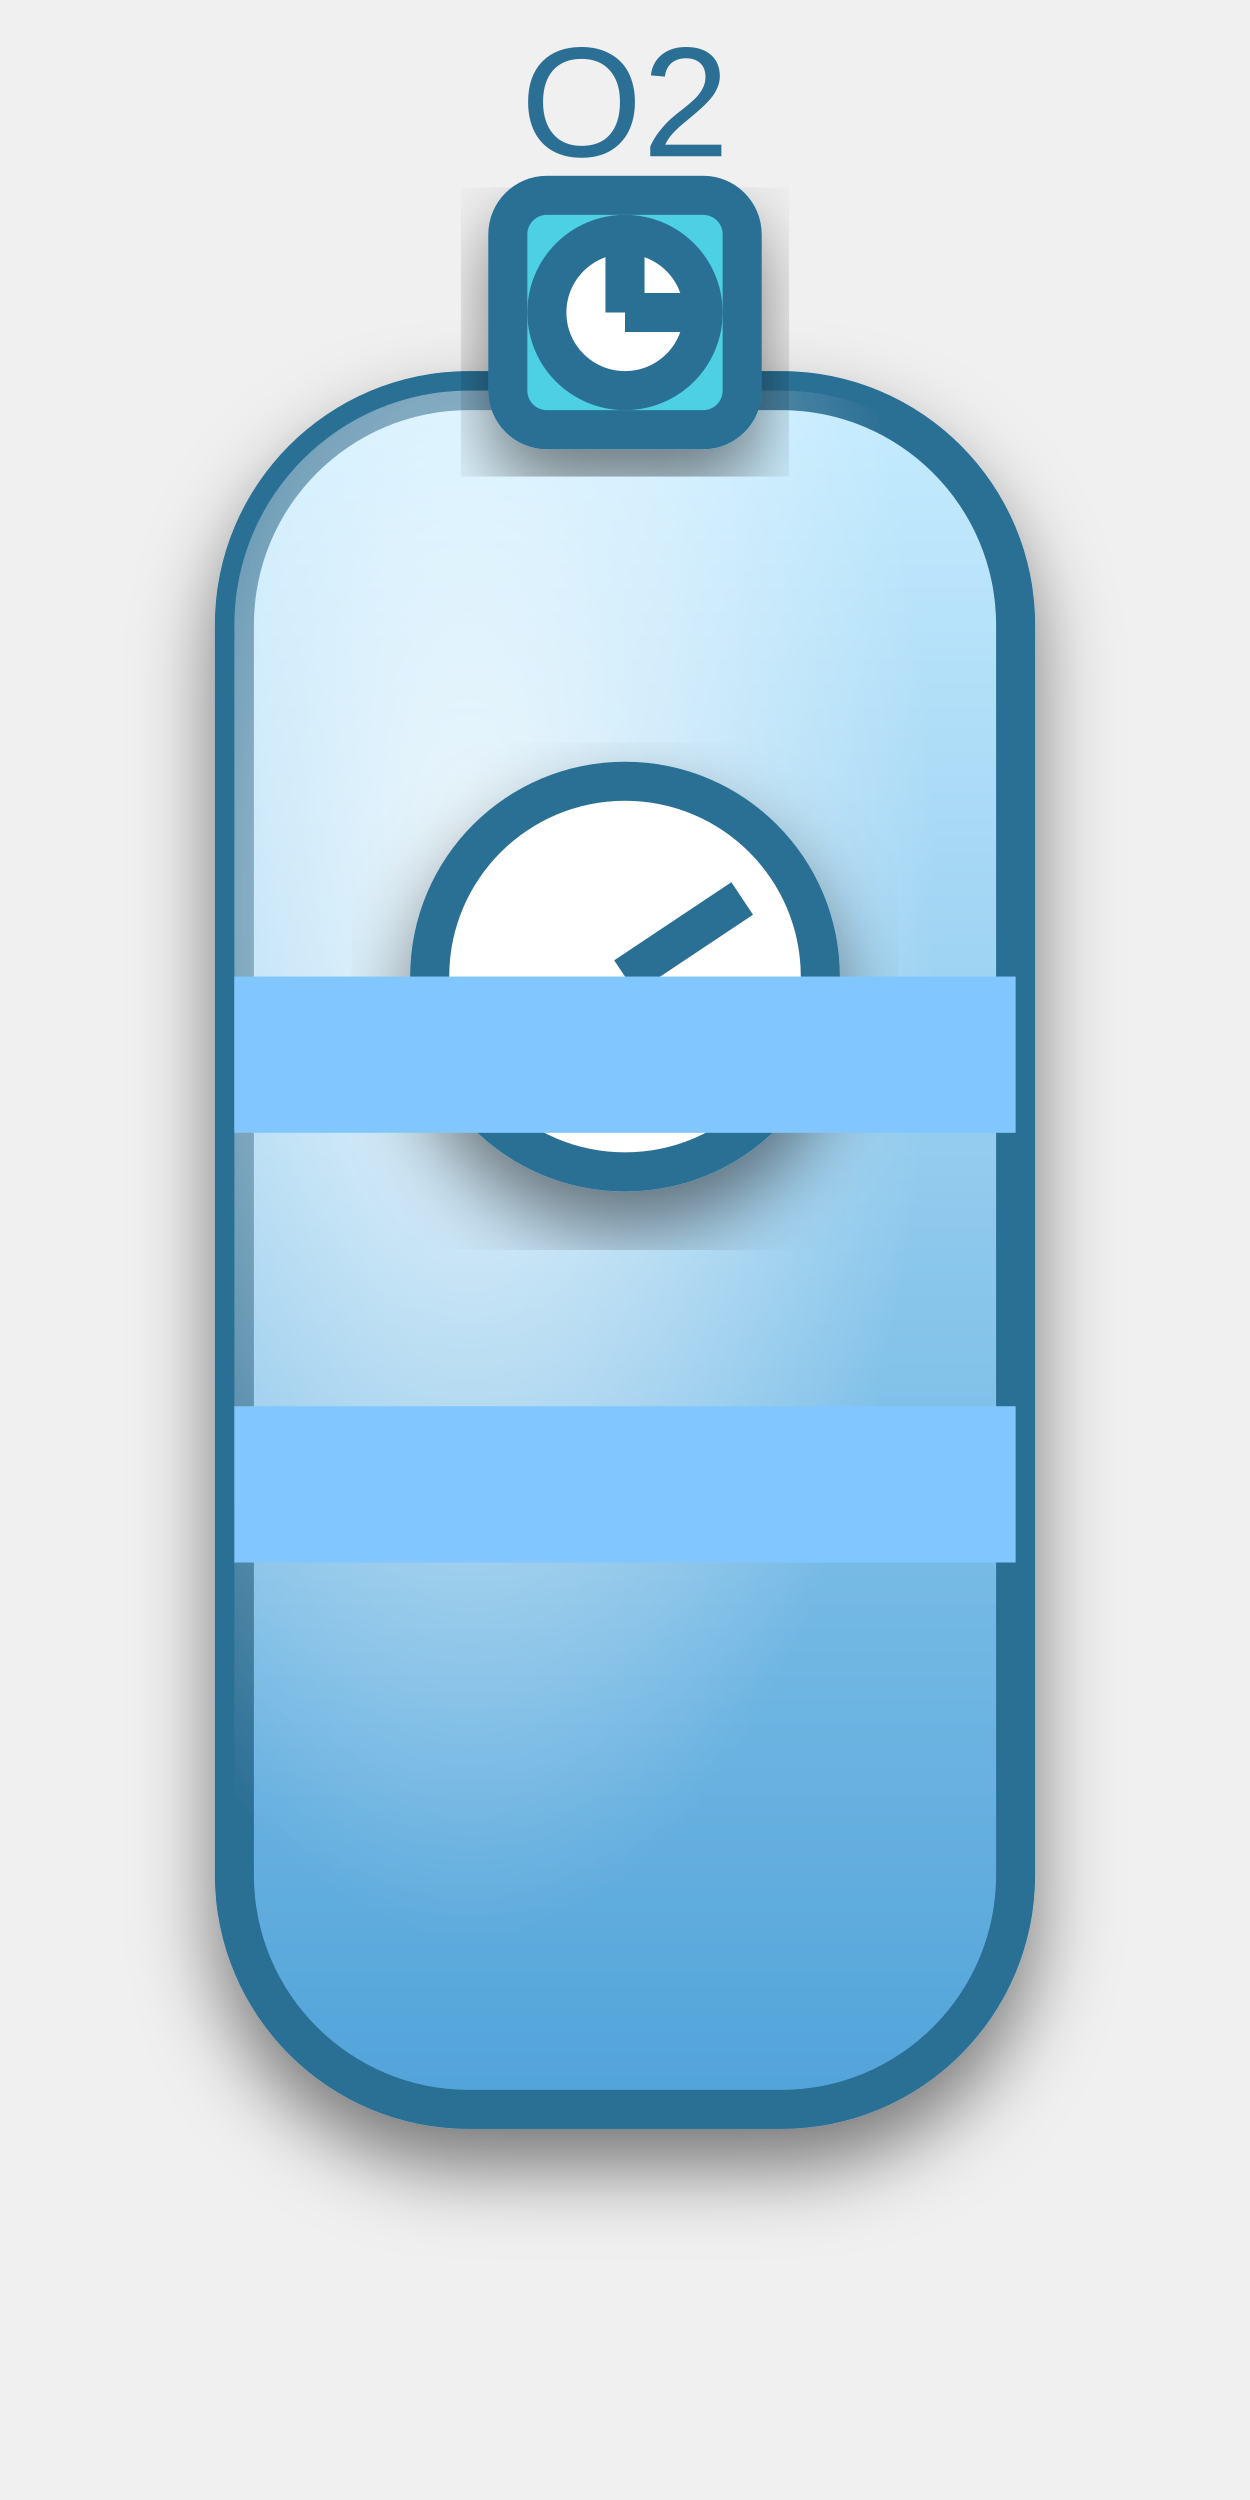
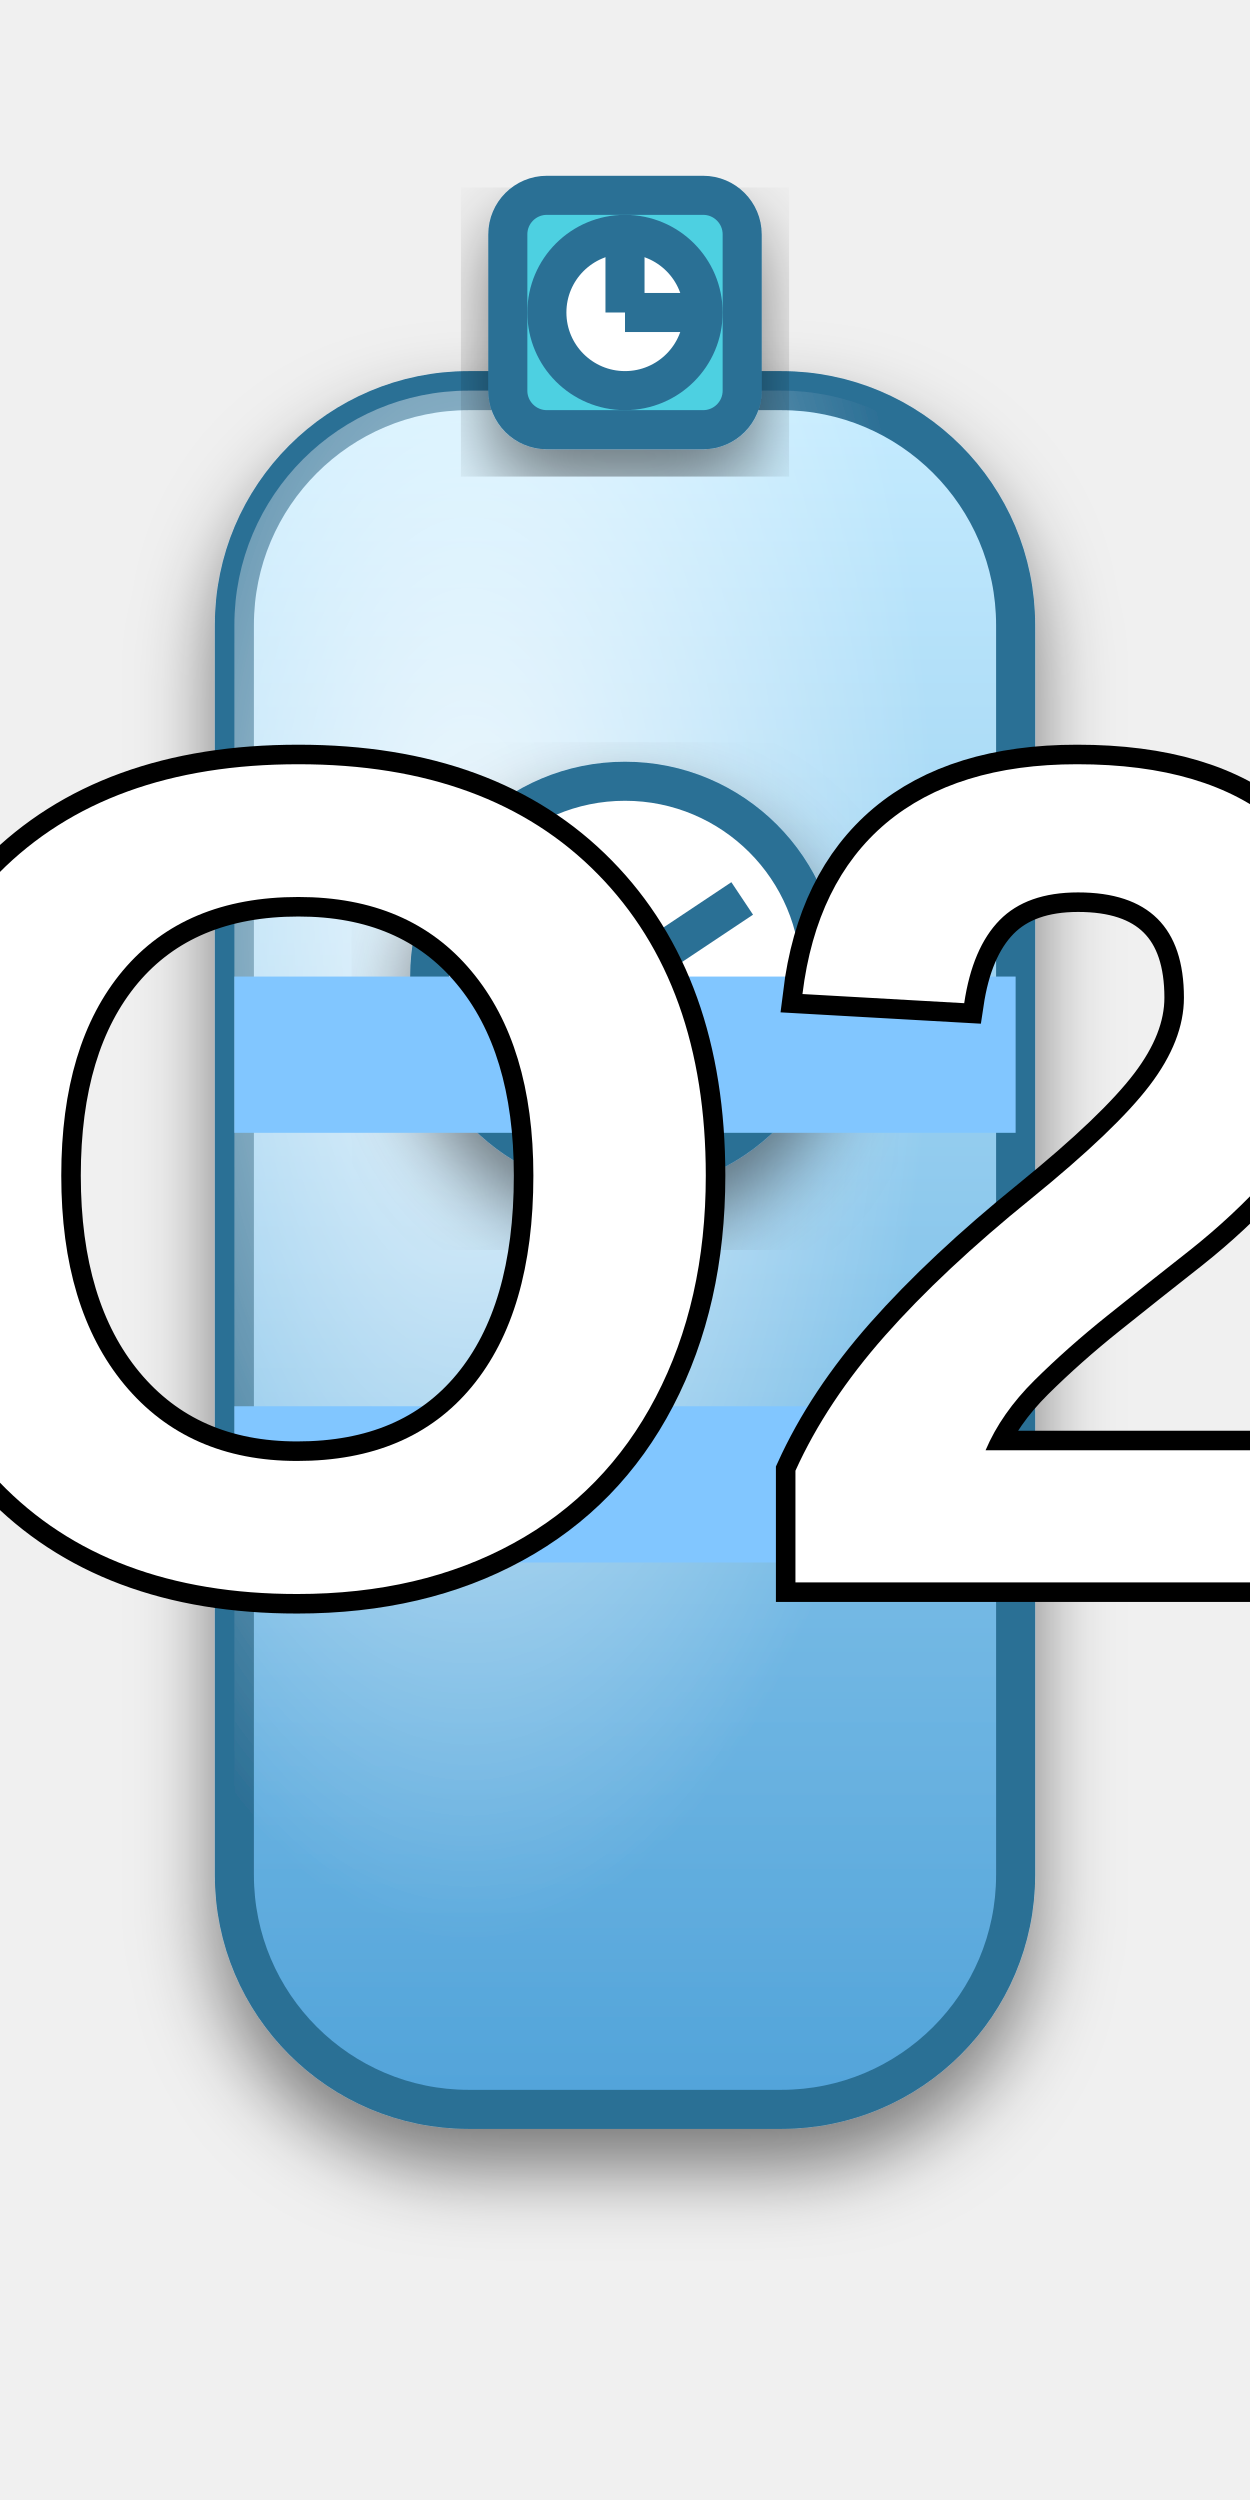
<svg xmlns="http://www.w3.org/2000/svg" width="64" height="128" viewBox="0 0 64 128">
  <defs>
    <linearGradient id="tankBody" x1="0" y1="0" x2="0" y2="1">
      <stop offset="0%" stop-color="#c6ecff" />
      <stop offset="100%" stop-color="#51a3d9" />
    </linearGradient>
    <radialGradient id="tankHighlight" cx="0.3" cy="0.3" r="0.6">
      <stop offset="0%" stop-color="#ffffff" stop-opacity="0.8" />
      <stop offset="100%" stop-color="#ffffff" stop-opacity="0" />
    </radialGradient>
    <filter id="shadow" x="-20%" y="-20%" width="140%" height="140%">
      <feDropShadow dx="0" dy="2" stdDeviation="2" flood-color="#000000" flood-opacity="0.5" />
    </filter>
  </defs>
  <g filter="url(#shadow)">
    <rect x="12" y="20" width="40" height="88" rx="12" fill="url(#tankBody)" stroke="#2b6f95" stroke-width="2" />
    <rect x="12" y="20" width="40" height="88" rx="12" fill="url(#tankHighlight)" />
  </g>
  <g filter="url(#shadow)">
    <rect x="26" y="10" width="12" height="12" rx="2" fill="#4dd0e1" stroke="#2b6f95" stroke-width="2" />
    <circle cx="32" cy="16" r="4" fill="#ffffff" stroke="#2b6f95" stroke-width="2" />
    <line x1="32" y1="16" x2="32" y2="12" stroke="#2b6f95" stroke-width="2" />
    <line x1="32" y1="16" x2="36" y2="16" stroke="#2b6f95" stroke-width="2" />
  </g>
  <g filter="url(#shadow)">
    <circle cx="32" cy="50" r="10" fill="#ffffff" stroke="#2b6f95" stroke-width="2" />
    <line x1="32" y1="50" x2="38" y2="46" stroke="#2b6f95" stroke-width="2" />
  </g>
-   <text x="32" y="8" text-anchor="middle" font-size="8" font-family="Arial" fill="#2b6f95">O2</text>
  <g>
    <rect x="12" y="50" width="40" height="8" fill="#81c6ff" />
    <rect x="12" y="72" width="40" height="8" fill="#81c6ff" />
  </g>
+   <text x="32" y="64" text-anchor="middle" dominant-baseline="middle" textLength="64" lengthAdjust="spacingAndGlyphs" font-family="Arial" font-weight="bold" font-size="60" fill="#ffffff" stroke="#000000" stroke-width="2" paint-order="stroke">O2</text>
</svg>
